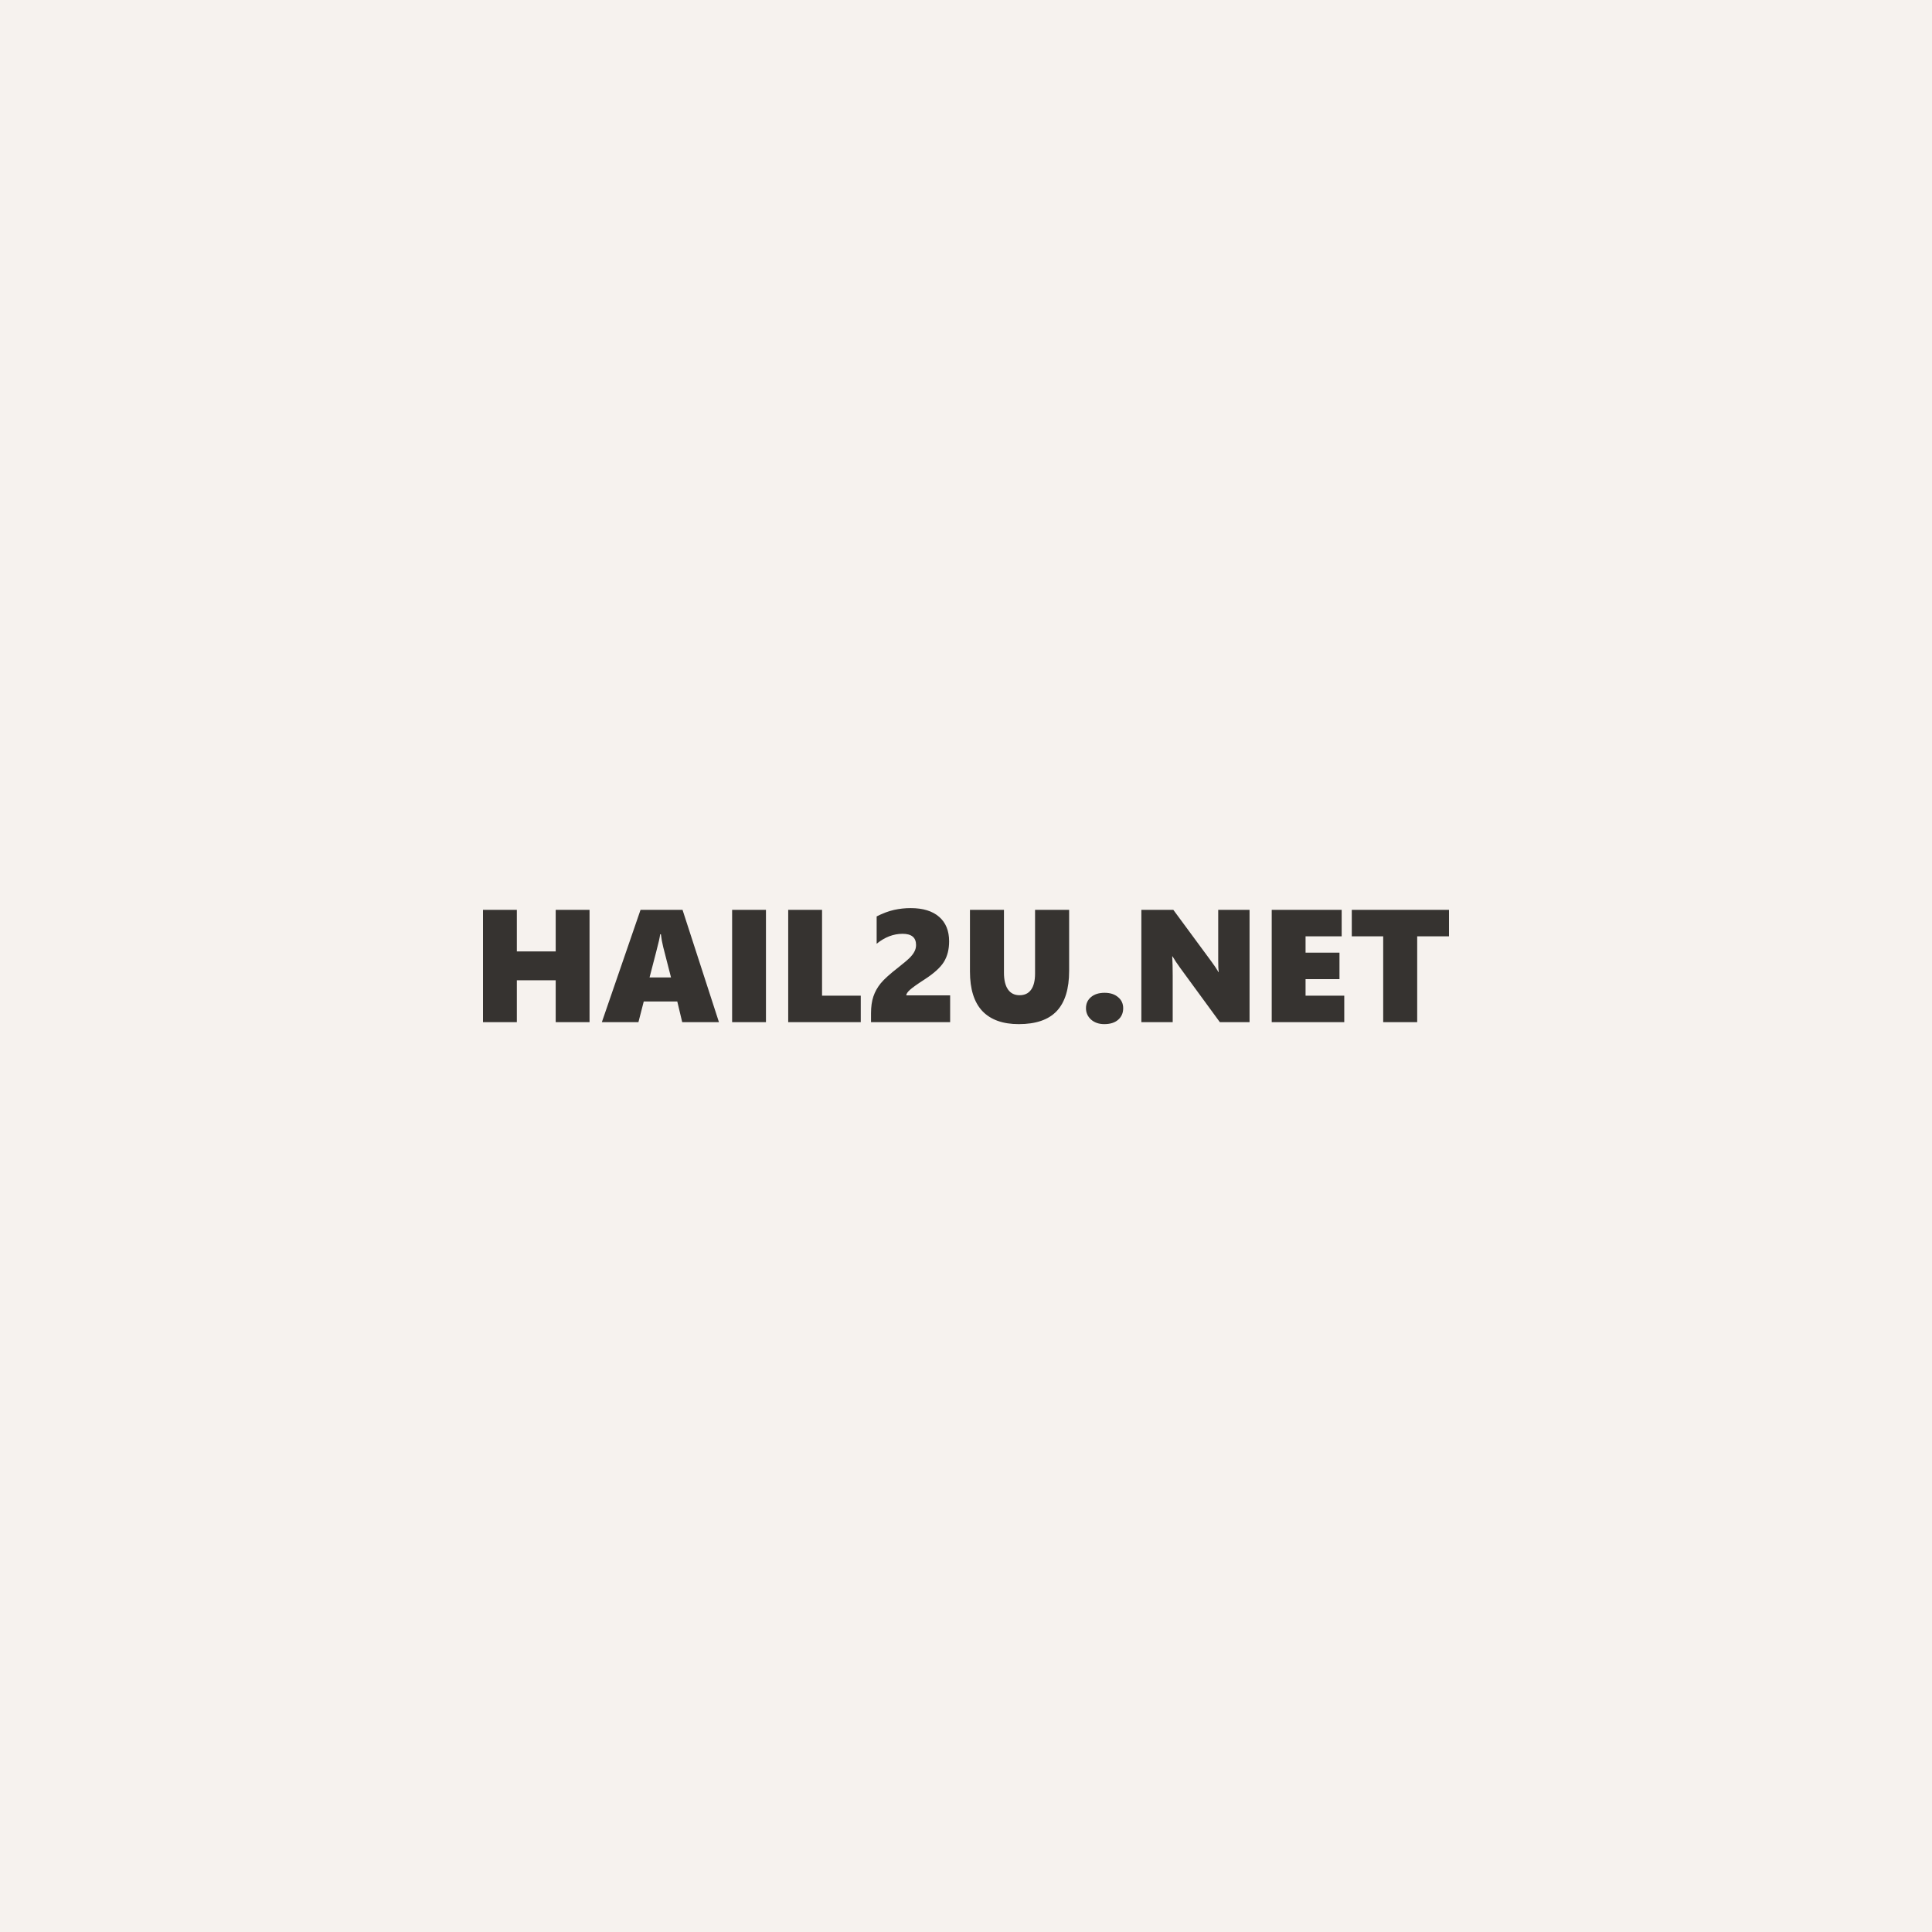
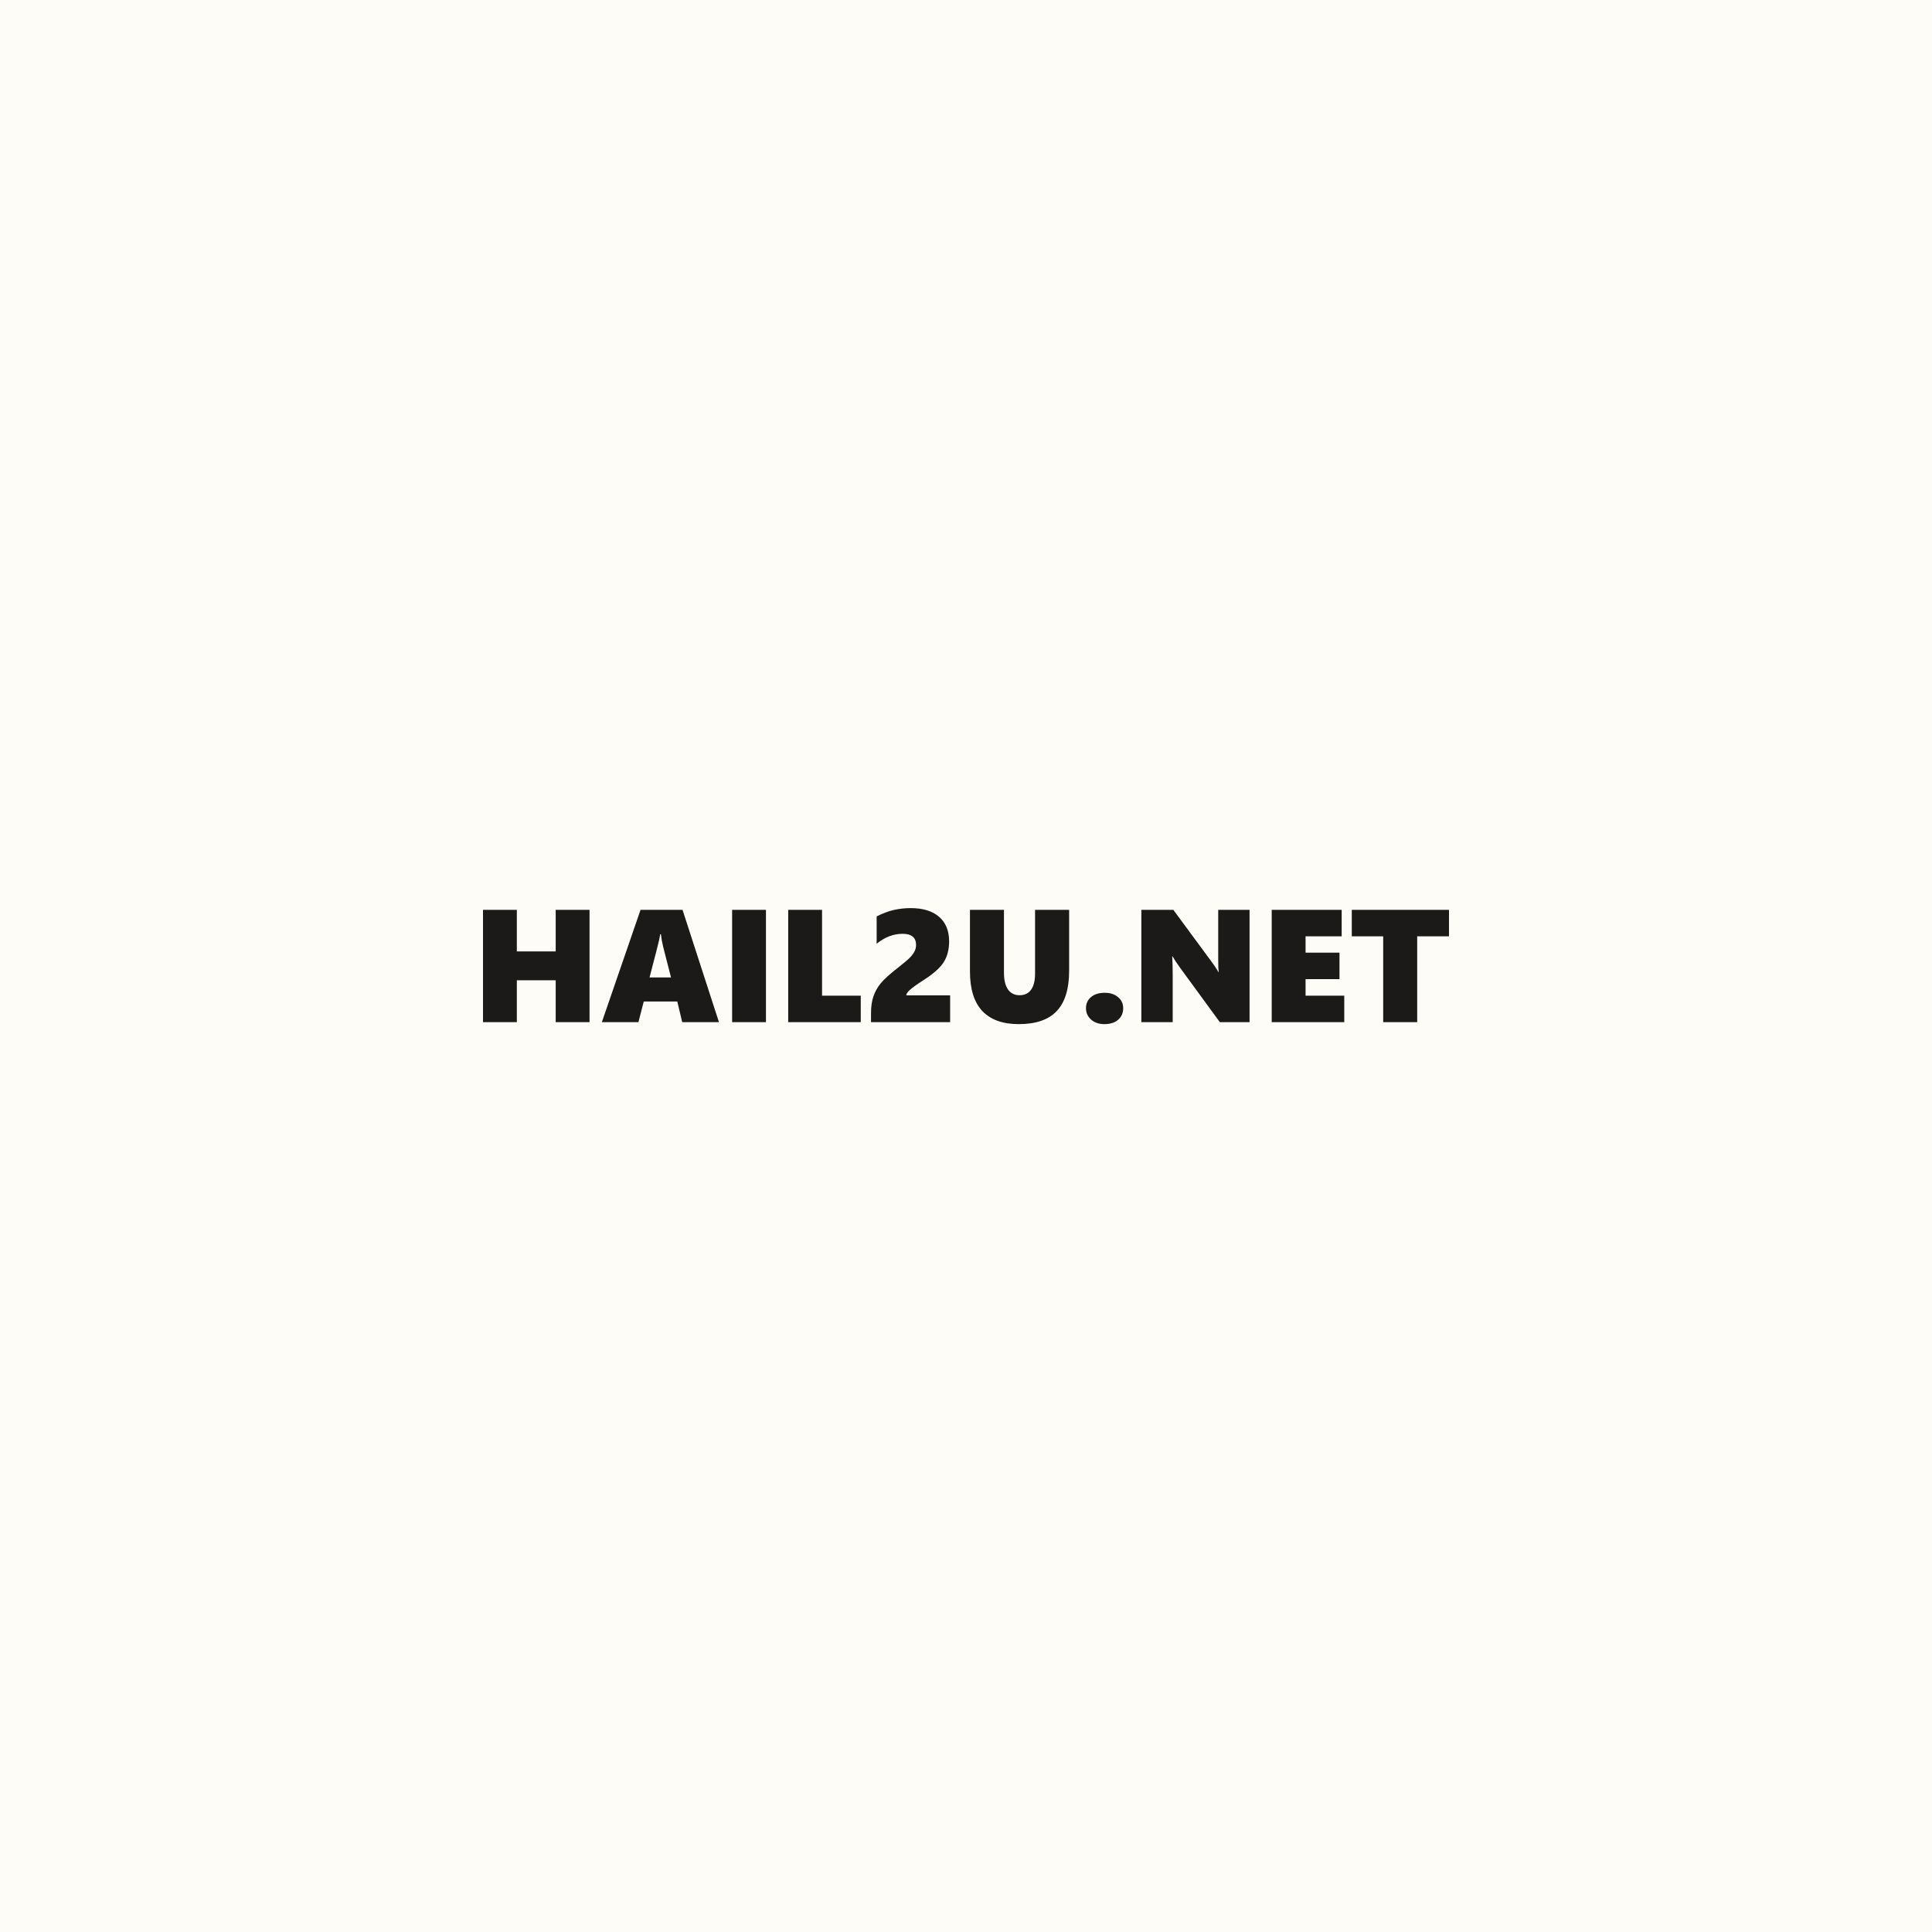
<svg xmlns="http://www.w3.org/2000/svg" width="1024" height="1024" viewBox="0 0 1024 1024">
-   <rect width="1056" height="1056" x="-16" y="-16" style="fill:hsl(30, 30%, 95%)" />
-   <path d="m 482.707,481.316 c -3.017,0 -5.965,0.318 -8.844,0.955 -2.851,0.637 -5.925,1.784 -9.219,3.445 l 0,14.492 c 4.318,-3.515 8.9,-5.273 13.744,-5.273 4.761,0 7.141,1.979 7.141,5.938 0,1.19 -0.261,2.298 -0.787,3.322 -0.498,1.024 -1.274,2.09 -2.326,3.197 -1.024,1.08 -3.114,2.864 -6.27,5.355 -4.429,3.432 -7.543,6.241 -9.342,8.428 -1.772,2.187 -3.074,4.526 -3.904,7.018 -0.83,2.491 -1.244,5.426 -1.244,8.803 l 0,4.775 41.936,0 0,-14.201 -23.252,0 c 0.028,-0.803 0.665,-1.771 1.91,-2.906 1.273,-1.163 3.834,-2.989 7.682,-5.48 5.038,-3.239 8.483,-6.352 10.338,-9.342 1.855,-2.99 2.783,-6.629 2.783,-10.92 0,-5.592 -1.771,-9.924 -5.314,-12.996 -3.543,-3.073 -8.554,-4.609 -15.031,-4.609 z M 256,482.23 l 0,59.541 17.938,0 0,-22.215 20.594,0 0,22.215 17.938,0 0,-59.541 -17.938,0 0,22.047 -20.594,0 0,-22.047 z m 83.5,-4e-5 -20.512,59.541 19.391,0 2.822,-10.961 17.771,0 2.615,10.961 19.475,0 -19.307,-59.541 z m 48.537,0 0,59.541 17.938,0 0,-59.541 z m 29.73,0 0,59.541 38.449,0 0,-14.035 -20.512,0 0,-45.506 z m 96.33,0 0,32.676 c 0,9.328 2.185,16.318 6.559,20.969 4.401,4.623 10.838,6.934 19.309,6.934 9.079,0 15.791,-2.311 20.137,-6.934 4.374,-4.65 6.561,-11.751 6.561,-21.301 l 0,-32.344 -18.061,0 0,33.756 c 0,3.792 -0.705,6.658 -2.117,8.596 -1.384,1.938 -3.42,2.906 -6.105,2.906 -2.657,0 -4.705,-1.024 -6.145,-3.072 -1.412,-2.076 -2.117,-5.024 -2.117,-8.844 l 0,-33.342 z m 90.848,0 0,59.541 16.609,0 0,-24.996 c 0,-3.654 -0.084,-6.949 -0.25,-9.883 l 0.166,0 c 1.052,1.827 2.409,3.877 4.07,6.146 l 21.01,28.732 15.736,0 0,-59.541 -16.609,0 0,26.697 c 0,2.99 0.084,5.093 0.25,6.311 l -0.166,0 c -0.166,-0.388 -0.416,-0.83 -0.748,-1.328 -0.304,-0.498 -0.636,-1.009 -0.996,-1.535 -0.36,-0.526 -0.72,-1.039 -1.08,-1.537 -0.36,-0.498 -0.665,-0.927 -0.914,-1.287 l -20.137,-27.32 z m 69.092,0 0,59.541 38.449,0 0,-14.035 -20.512,0 0,-8.76 17.979,0 0,-14.035 -17.979,0 0,-8.678 19.141,0 0,-14.033 z m 42.436,0 0,14.033 16.648,0 0,45.508 18.021,0 0,-45.508 16.857,0 0,-14.033 z m -366.594,12.953 0.416,0 c 0.221,2.076 0.624,4.305 1.205,6.686 l 4.15,16.193 -11.375,0 c 3.017,-11.543 4.691,-18.075 5.023,-19.598 0.332,-1.522 0.525,-2.617 0.58,-3.281 z m 235.594,31.018 c -3.017,0 -5.425,0.761 -7.225,2.283 -1.772,1.495 -2.658,3.461 -2.658,5.896 0,2.381 0.9,4.386 2.699,6.02 1.827,1.606 4.166,2.408 7.018,2.408 3.128,0 5.576,-0.774 7.348,-2.324 1.772,-1.55 2.658,-3.585 2.658,-6.104 0,-2.436 -0.913,-4.402 -2.74,-5.896 -1.799,-1.522 -4.165,-2.283 -7.1,-2.283 z" style="fill:hsl(30, 5%, 20%)" />
+   <rect width="1056" height="1056" x="-16" y="-16" style="fill:hsl(45, 75%, 98%)" />
+   <path d="m 482.707,481.316 c -3.017,0 -5.965,0.318 -8.844,0.955 -2.851,0.637 -5.925,1.784 -9.219,3.445 l 0,14.492 c 4.318,-3.515 8.9,-5.273 13.744,-5.273 4.761,0 7.141,1.979 7.141,5.938 0,1.19 -0.261,2.298 -0.787,3.322 -0.498,1.024 -1.274,2.09 -2.326,3.197 -1.024,1.08 -3.114,2.864 -6.27,5.355 -4.429,3.432 -7.543,6.241 -9.342,8.428 -1.772,2.187 -3.074,4.526 -3.904,7.018 -0.83,2.491 -1.244,5.426 -1.244,8.803 l 0,4.775 41.936,0 0,-14.201 -23.252,0 c 0.028,-0.803 0.665,-1.771 1.91,-2.906 1.273,-1.163 3.834,-2.989 7.682,-5.48 5.038,-3.239 8.483,-6.352 10.338,-9.342 1.855,-2.99 2.783,-6.629 2.783,-10.92 0,-5.592 -1.771,-9.924 -5.314,-12.996 -3.543,-3.073 -8.554,-4.609 -15.031,-4.609 z M 256,482.23 l 0,59.541 17.938,0 0,-22.215 20.594,0 0,22.215 17.938,0 0,-59.541 -17.938,0 0,22.047 -20.594,0 0,-22.047 z m 83.5,-4e-5 -20.512,59.541 19.391,0 2.822,-10.961 17.771,0 2.615,10.961 19.475,0 -19.307,-59.541 z m 48.537,0 0,59.541 17.938,0 0,-59.541 z m 29.73,0 0,59.541 38.449,0 0,-14.035 -20.512,0 0,-45.506 z m 96.33,0 0,32.676 c 0,9.328 2.185,16.318 6.559,20.969 4.401,4.623 10.838,6.934 19.309,6.934 9.079,0 15.791,-2.311 20.137,-6.934 4.374,-4.65 6.561,-11.751 6.561,-21.301 l 0,-32.344 -18.061,0 0,33.756 c 0,3.792 -0.705,6.658 -2.117,8.596 -1.384,1.938 -3.42,2.906 -6.105,2.906 -2.657,0 -4.705,-1.024 -6.145,-3.072 -1.412,-2.076 -2.117,-5.024 -2.117,-8.844 l 0,-33.342 z m 90.848,0 0,59.541 16.609,0 0,-24.996 c 0,-3.654 -0.084,-6.949 -0.25,-9.883 l 0.166,0 c 1.052,1.827 2.409,3.877 4.07,6.146 l 21.01,28.732 15.736,0 0,-59.541 -16.609,0 0,26.697 c 0,2.99 0.084,5.093 0.25,6.311 l -0.166,0 c -0.166,-0.388 -0.416,-0.83 -0.748,-1.328 -0.304,-0.498 -0.636,-1.009 -0.996,-1.535 -0.36,-0.526 -0.72,-1.039 -1.08,-1.537 -0.36,-0.498 -0.665,-0.927 -0.914,-1.287 l -20.137,-27.32 z m 69.092,0 0,59.541 38.449,0 0,-14.035 -20.512,0 0,-8.76 17.979,0 0,-14.035 -17.979,0 0,-8.678 19.141,0 0,-14.033 z m 42.436,0 0,14.033 16.648,0 0,45.508 18.021,0 0,-45.508 16.857,0 0,-14.033 z m -366.594,12.953 0.416,0 c 0.221,2.076 0.624,4.305 1.205,6.686 l 4.15,16.193 -11.375,0 c 3.017,-11.543 4.691,-18.075 5.023,-19.598 0.332,-1.522 0.525,-2.617 0.58,-3.281 z m 235.594,31.018 c -3.017,0 -5.425,0.761 -7.225,2.283 -1.772,1.495 -2.658,3.461 -2.658,5.896 0,2.381 0.9,4.386 2.699,6.02 1.827,1.606 4.166,2.408 7.018,2.408 3.128,0 5.576,-0.774 7.348,-2.324 1.772,-1.55 2.658,-3.585 2.658,-6.104 0,-2.436 -0.913,-4.402 -2.74,-5.896 -1.799,-1.522 -4.165,-2.283 -7.1,-2.283 z" style="fill:hsl(45, 5%, 10%)" />
</svg>
